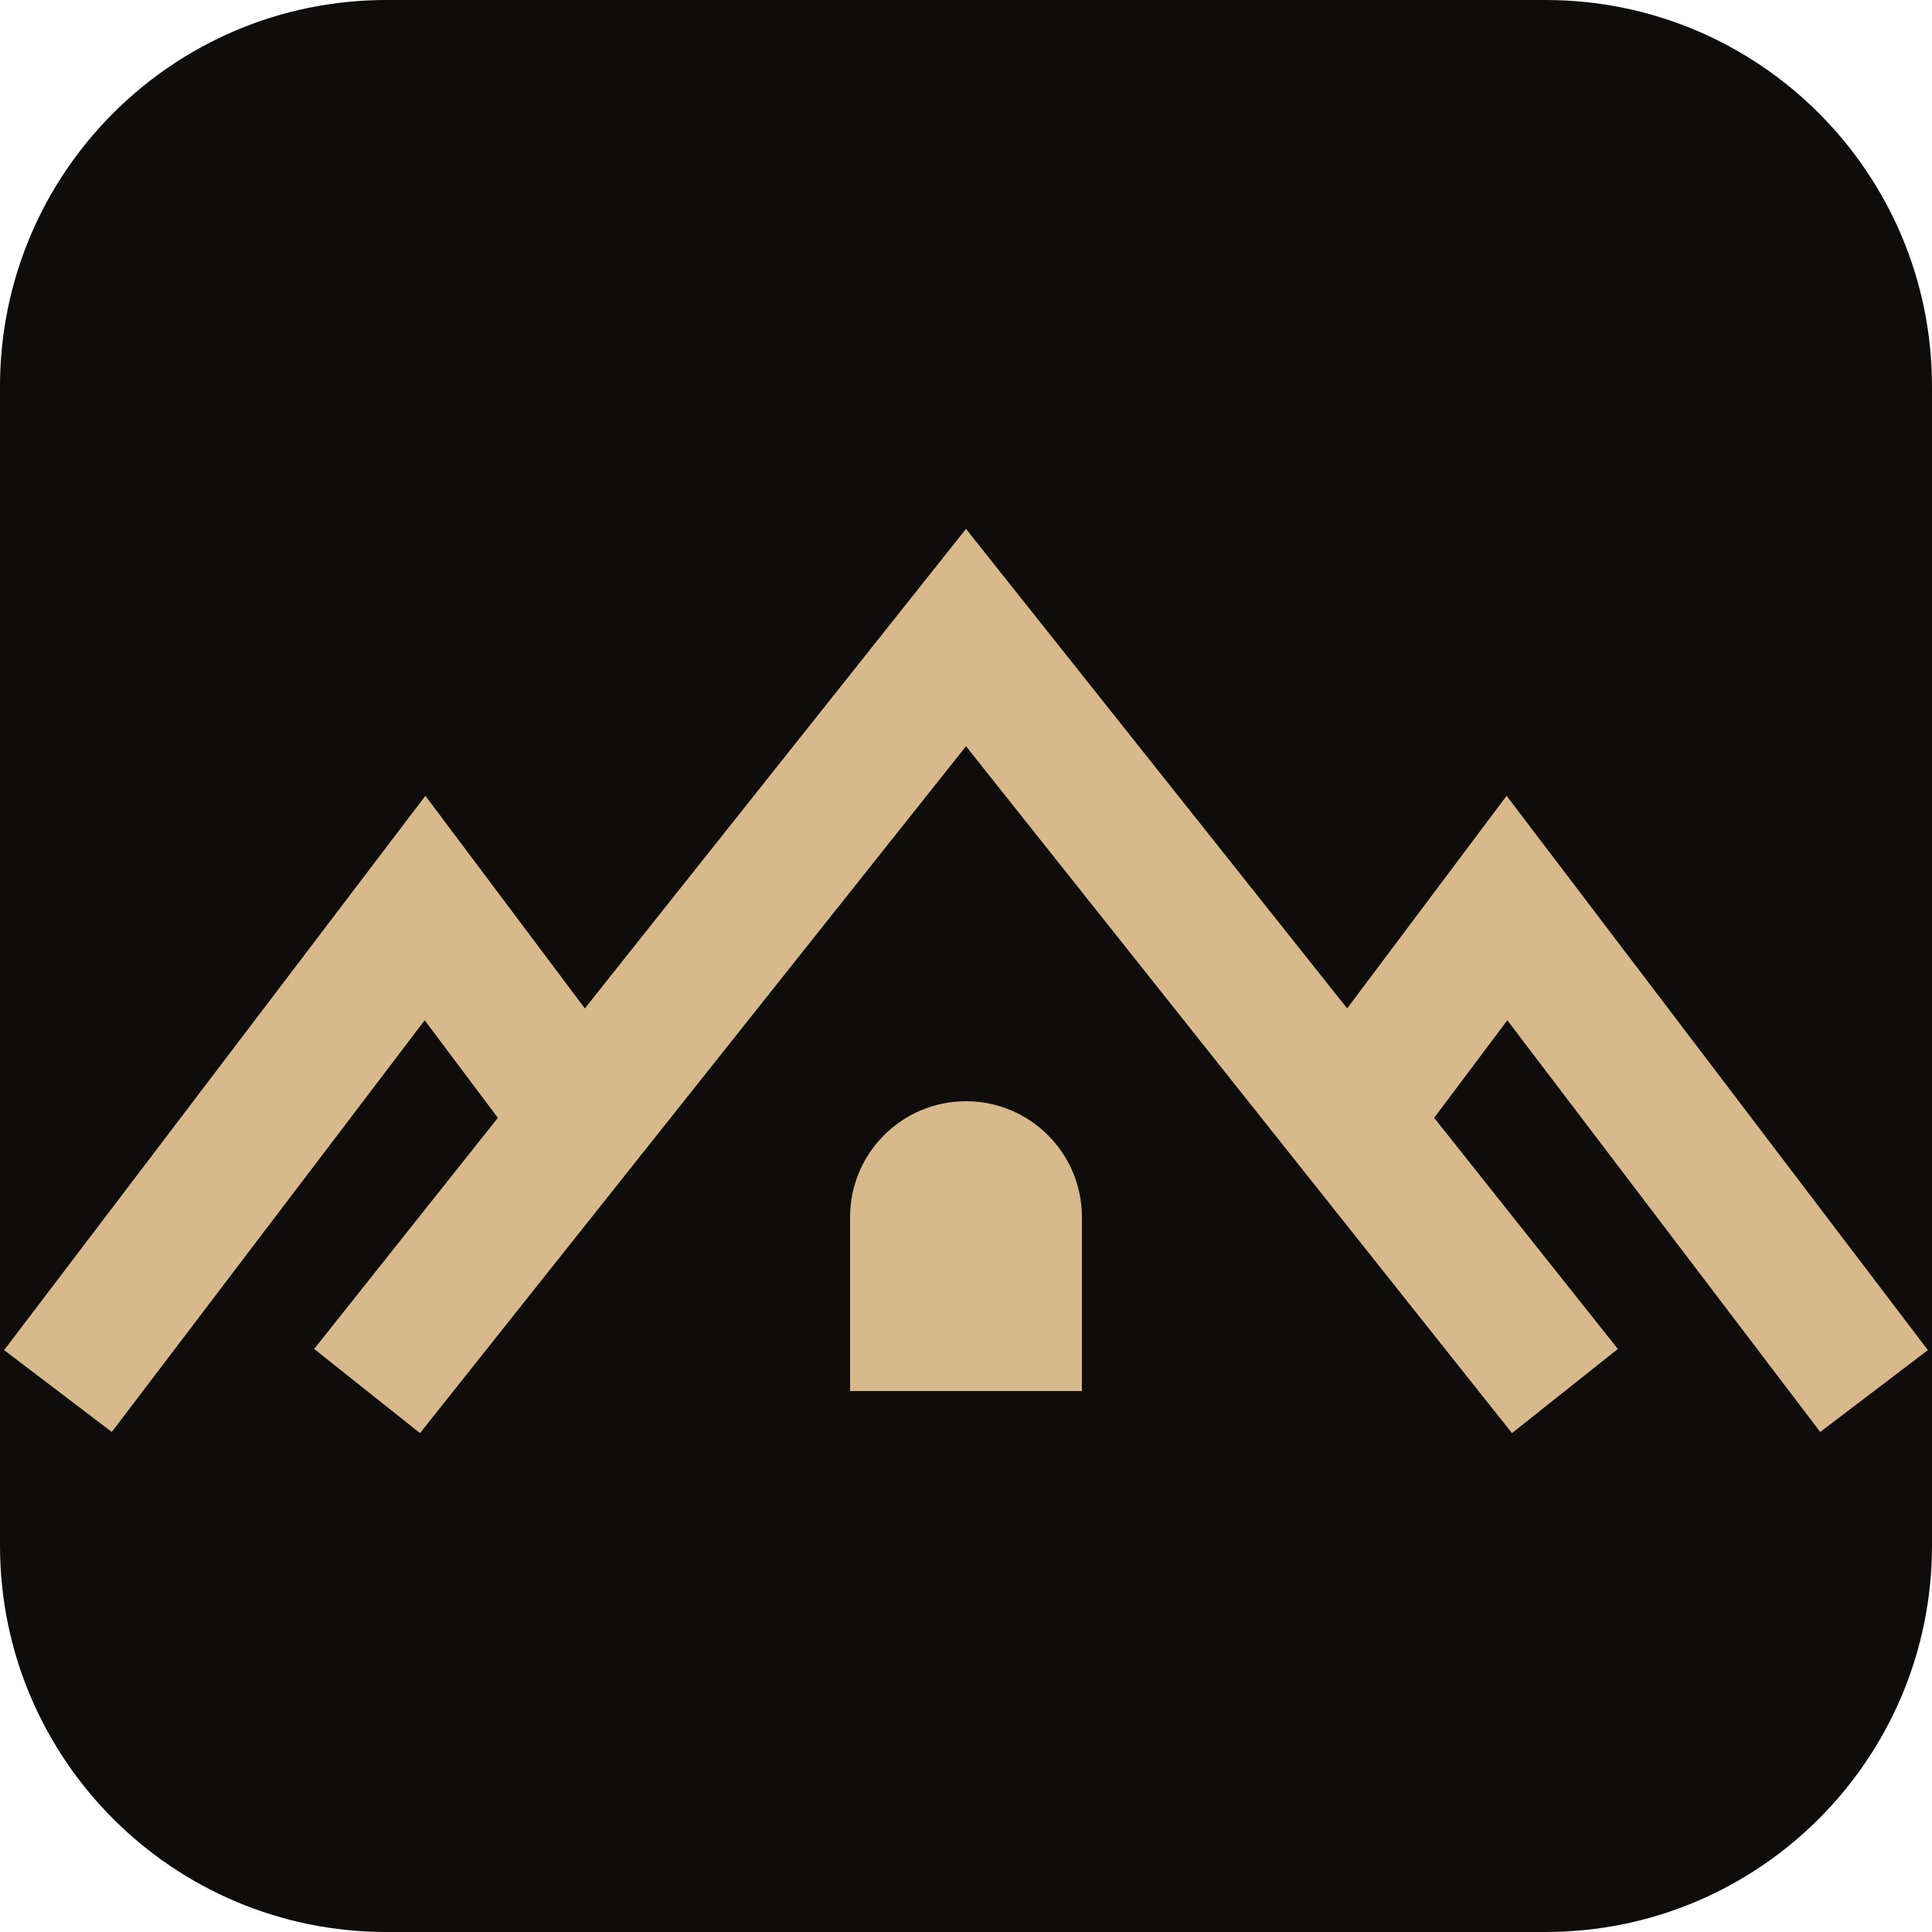
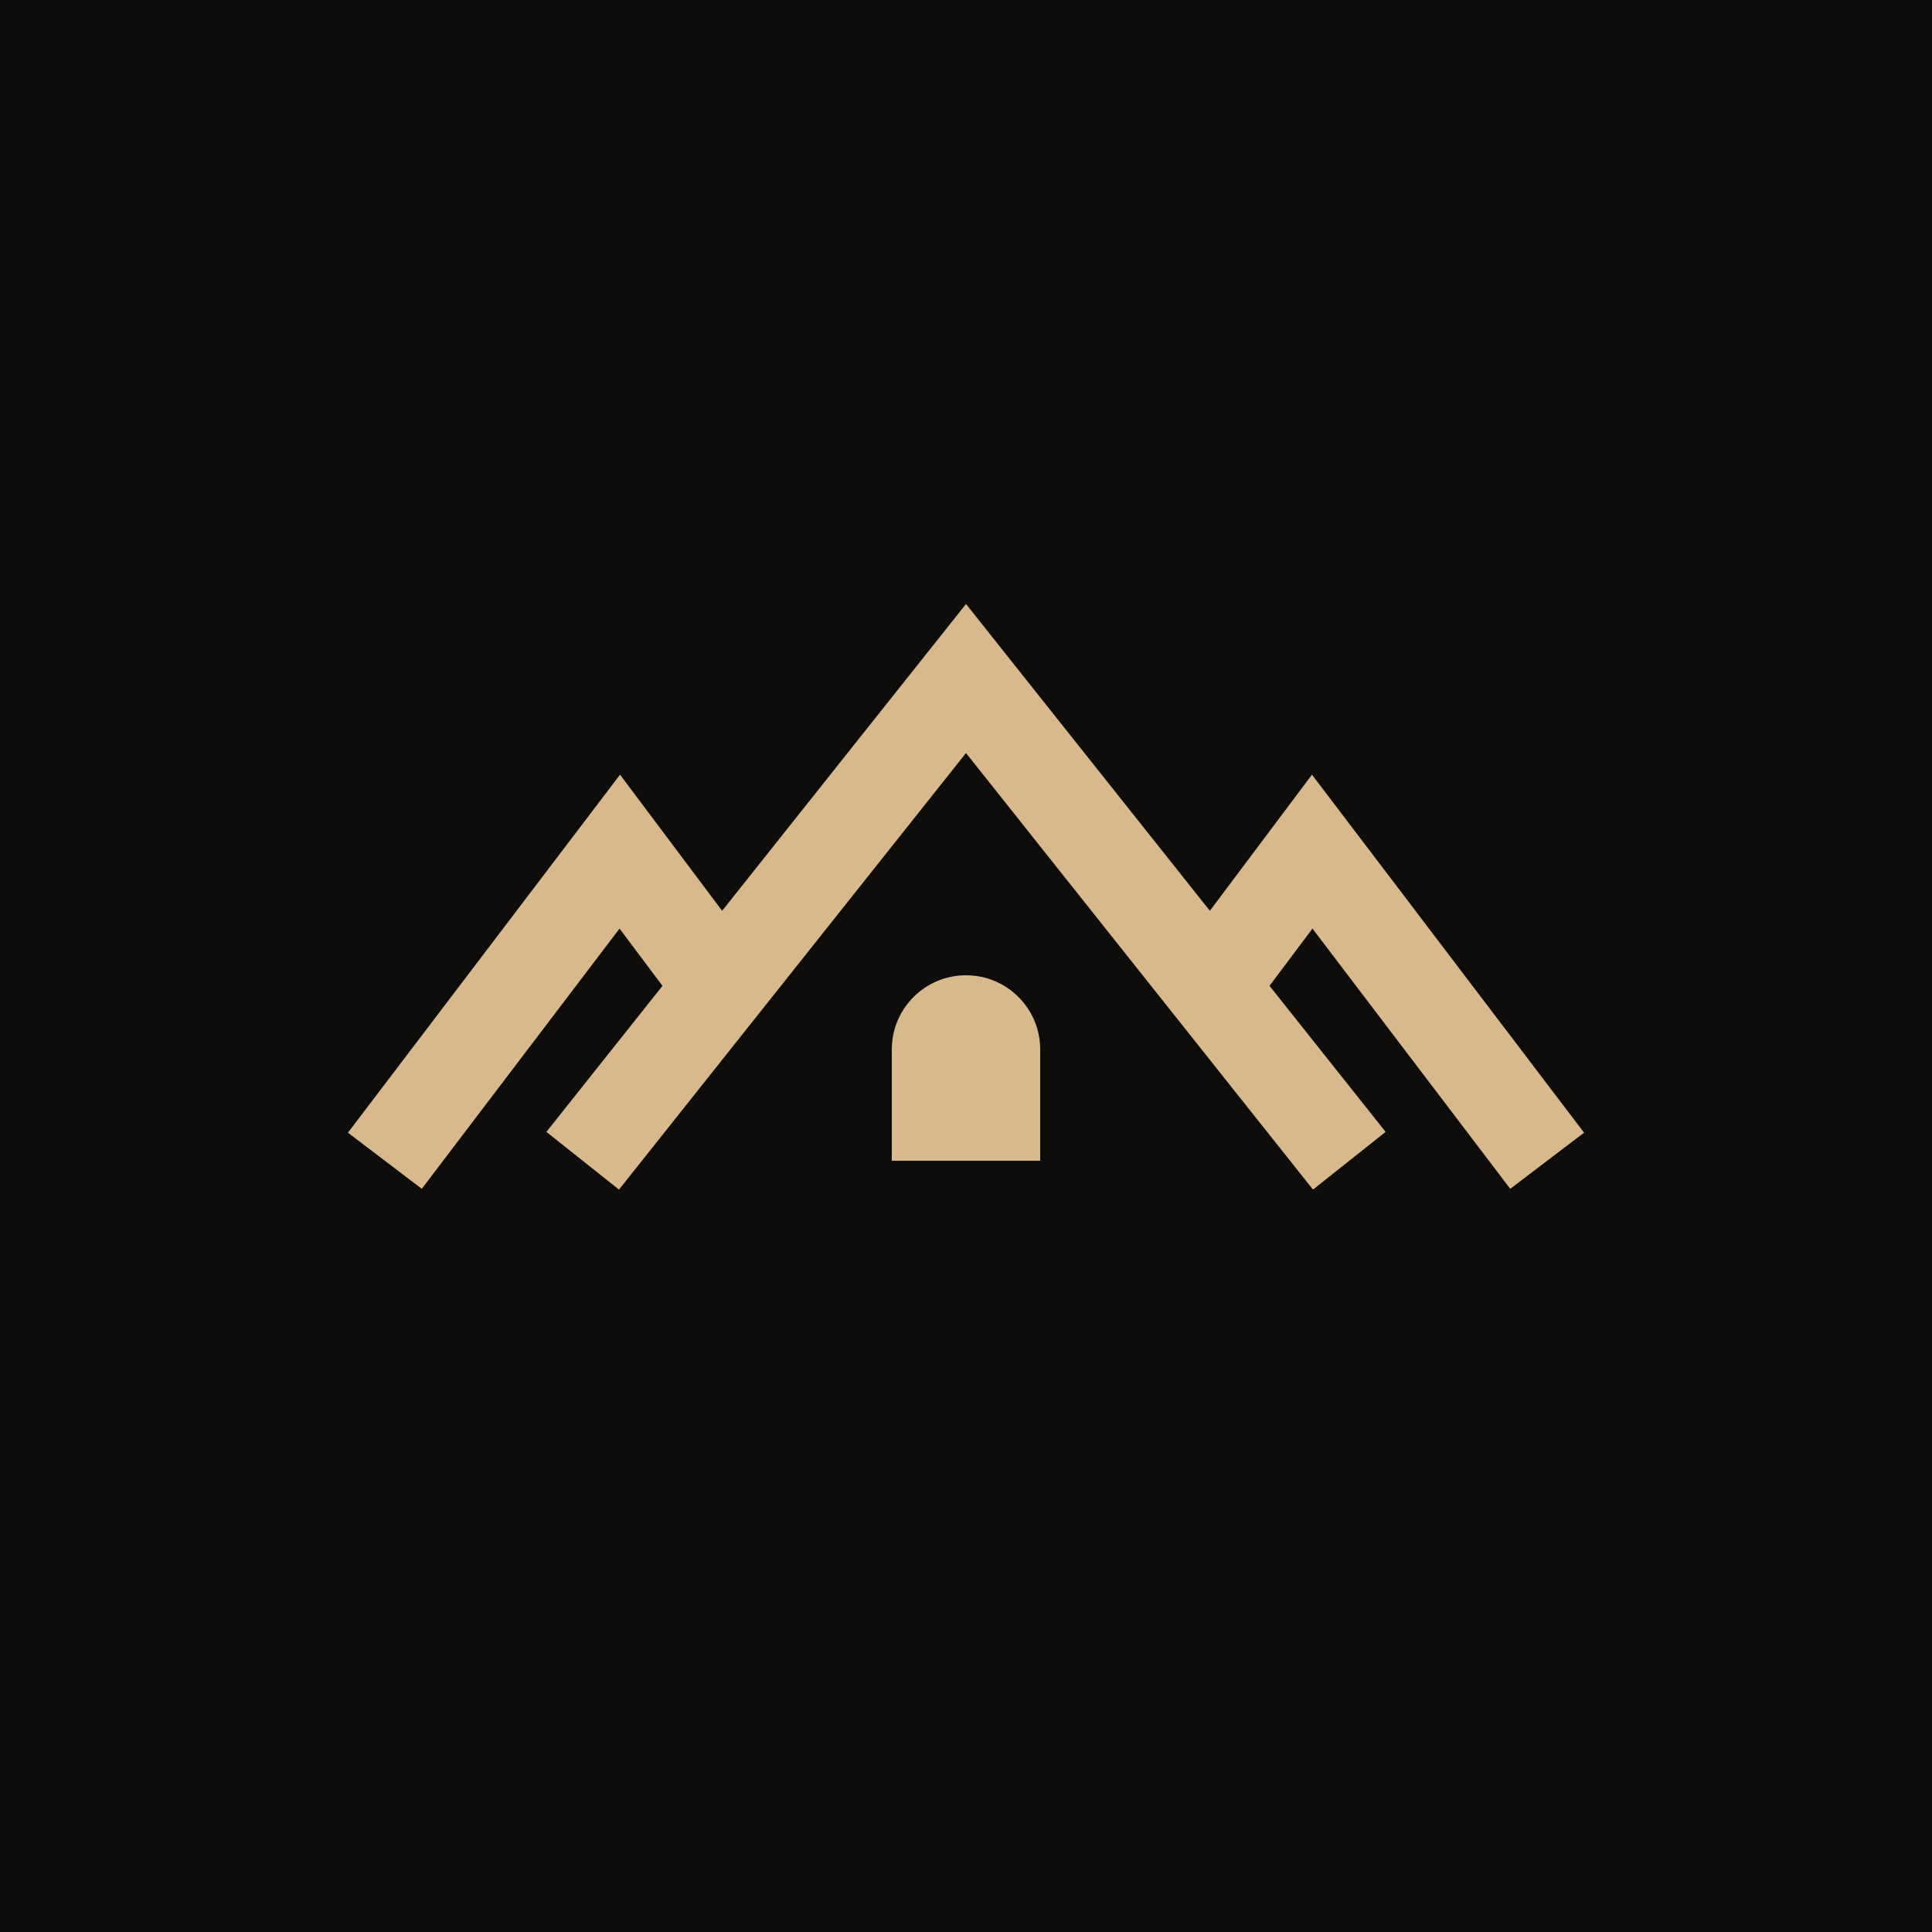
<svg xmlns="http://www.w3.org/2000/svg" viewBox="0 0 100 100">
-   <rect width="100" height="100" rx="20" fill="#0f0d0c" />
-   <g transform="translate(0 25)" color="#d8b98c">
-     <g fill="none" stroke="#d8b98c" stroke-width="7">
+   <rect width="100" height="100" fill="#0f0d0c" />
+   <g transform="translate(18 30) scale(.64)">
+     <g fill="none" stroke="#d8b98c" stroke-width="7.5">
      <path d="M3 47 L22 22 L31 34" />
      <path d="M19 47 L50 8 L81 47" />
      <path d="M69 34 L78 22 L97 47" />
    </g>
    <path fill="#d8b98c" d="M44 47 V38 a6 6 0 0 1 12 0 V47 Z" />
  </g>
</svg>
